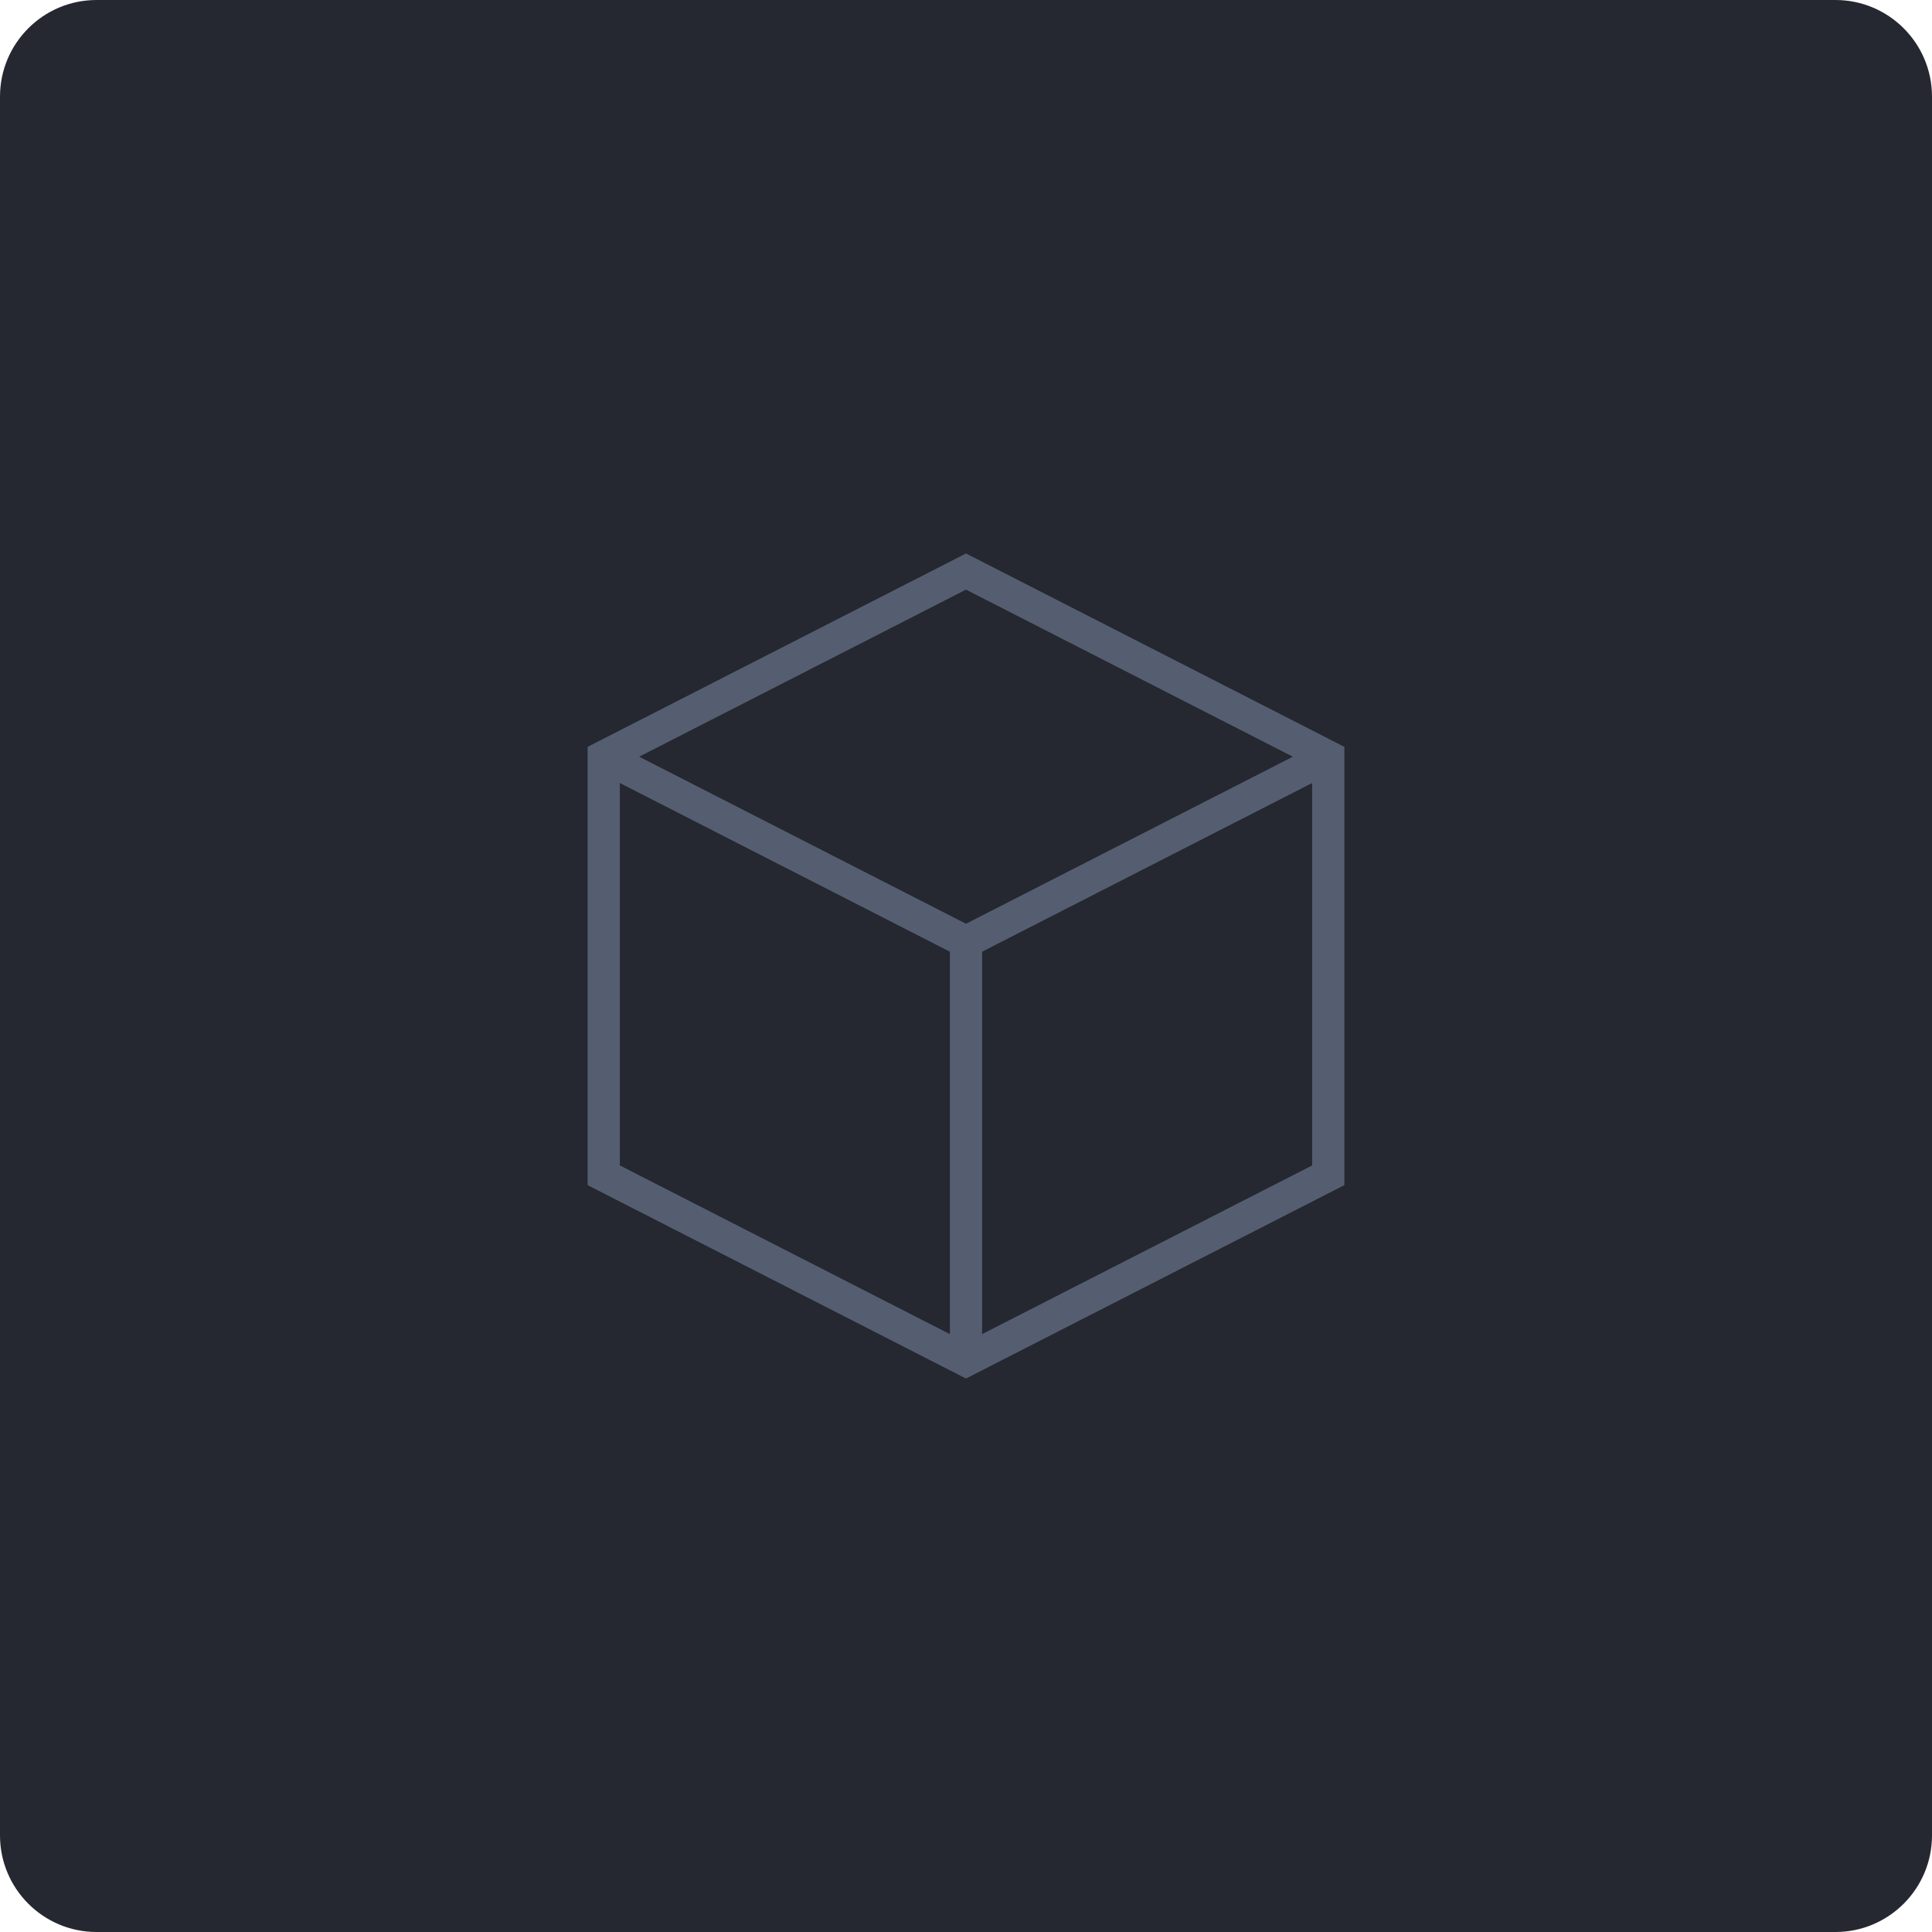
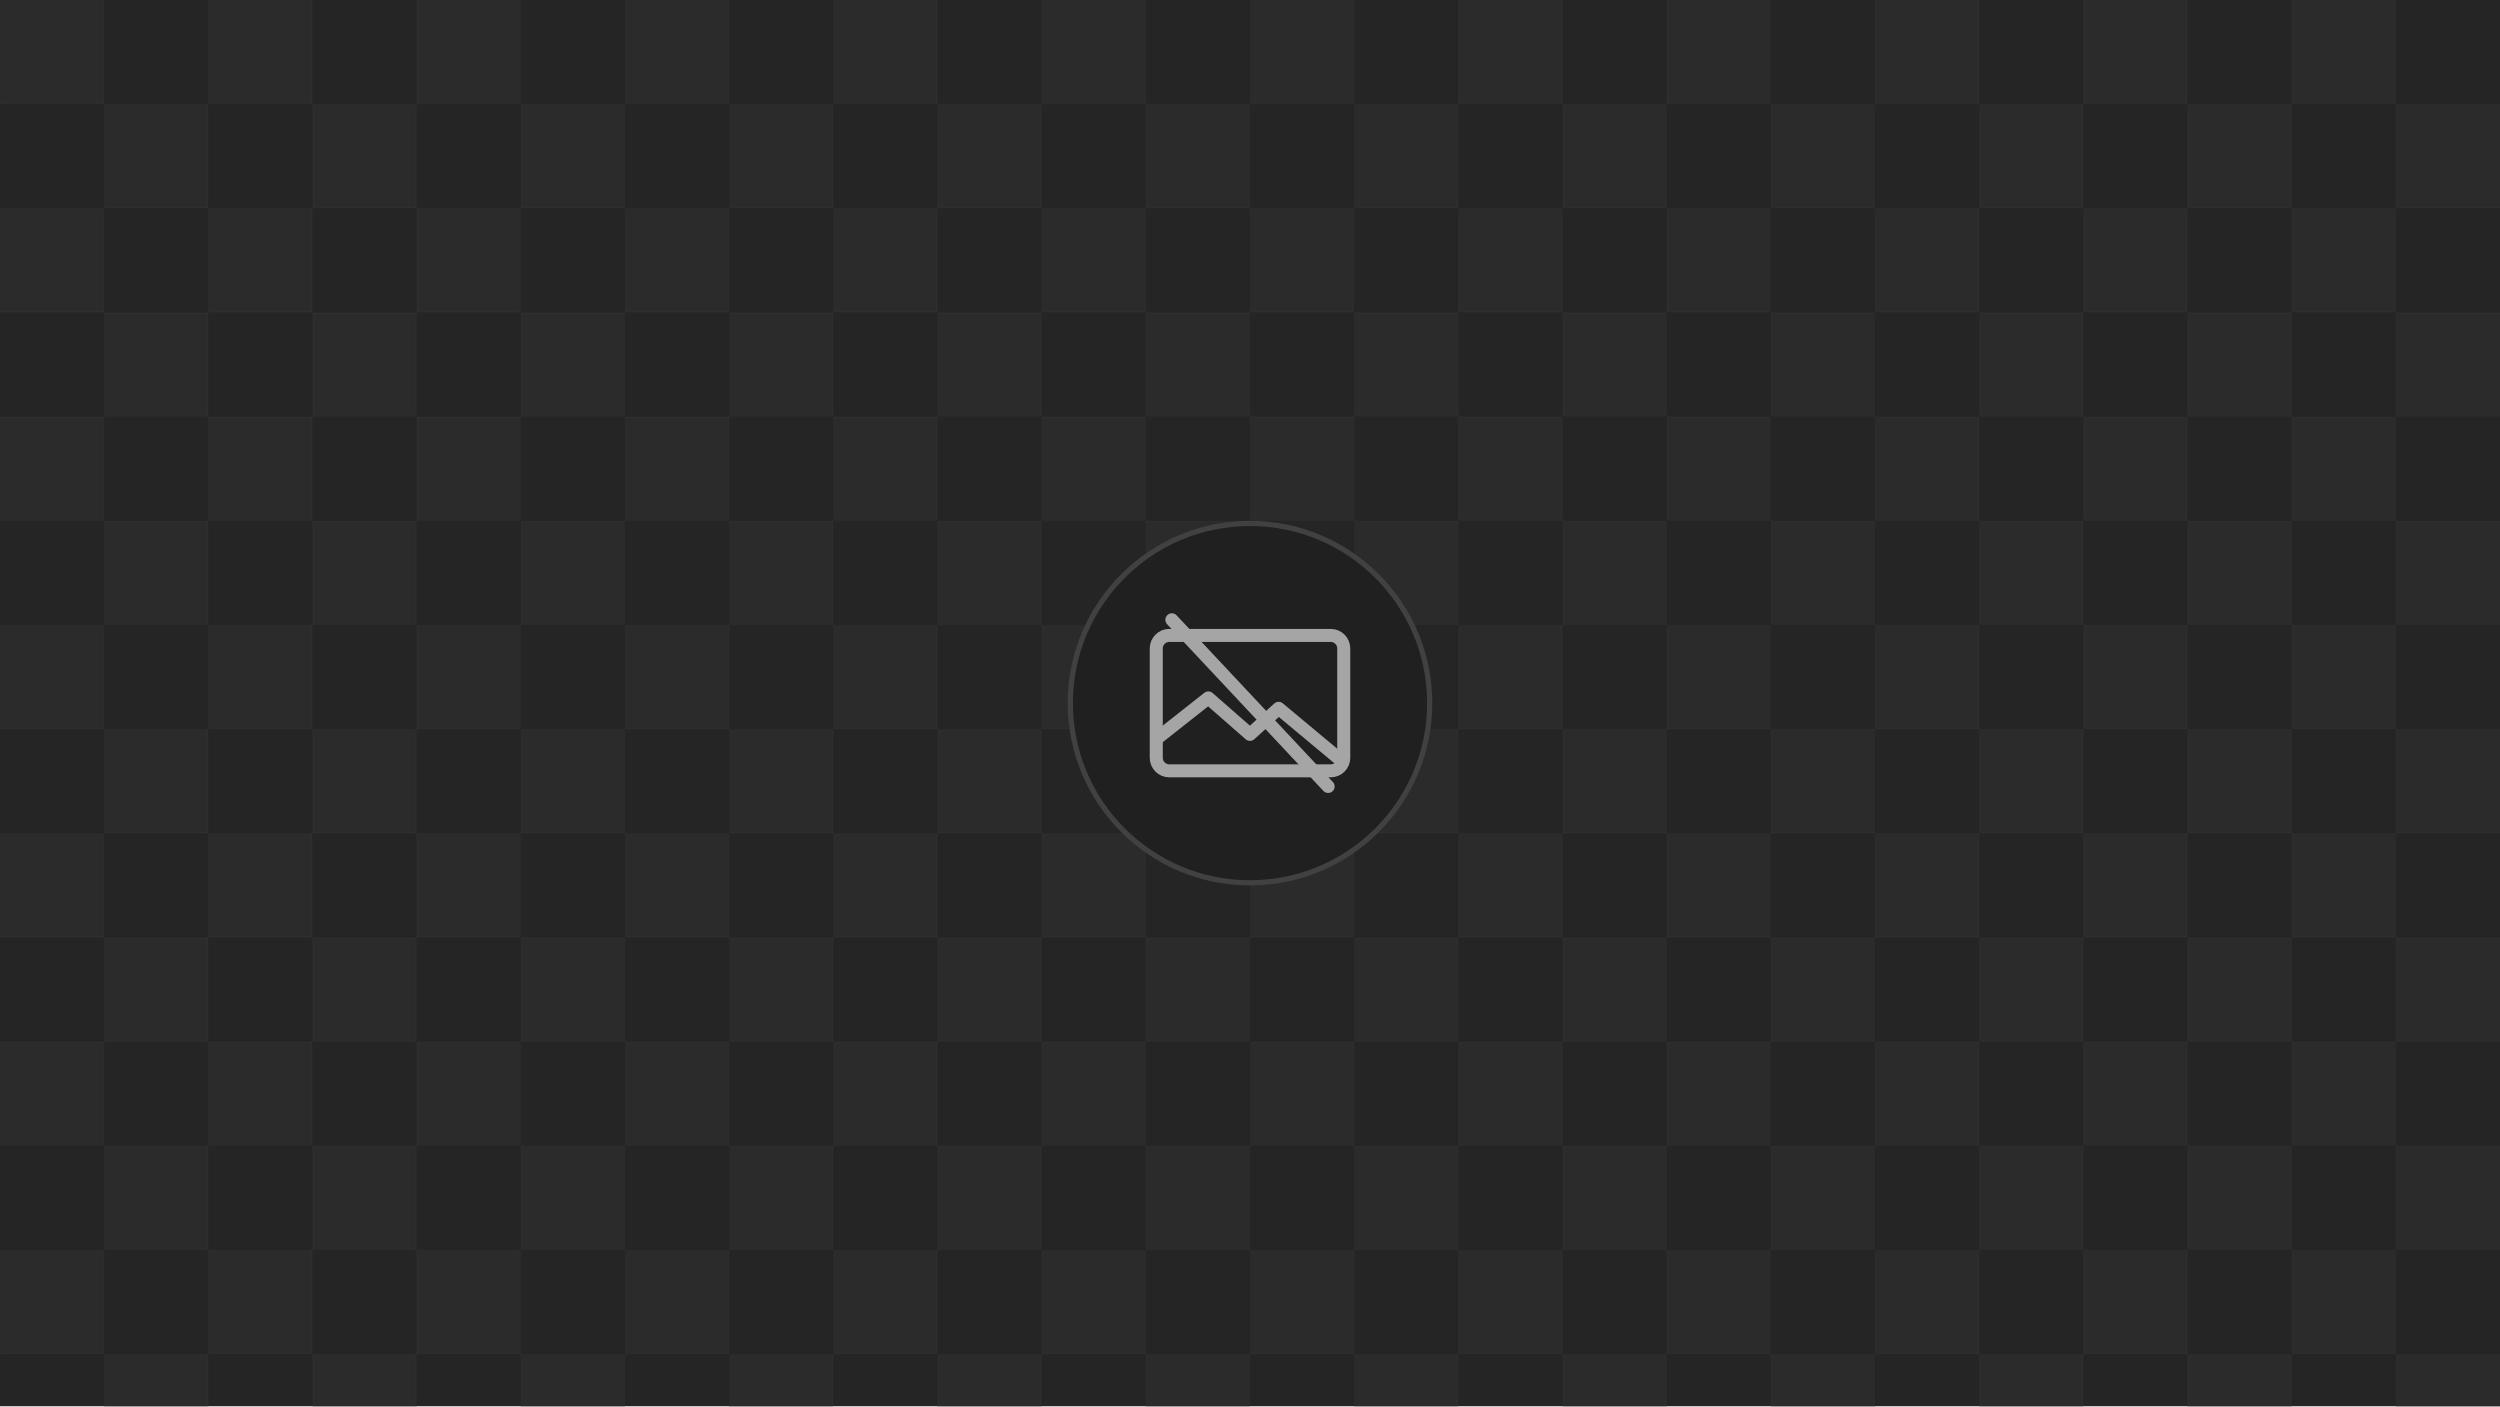
- <svg xmlns="http://www.w3.org/2000/svg" viewBox="0 0 240 240">
-   <rect width="240" height="240" rx="12" fill="#252831" />
-   <path d="m75 94 45-23 45 23v52l-45 23-45-23z" fill="none" stroke="#555e70" stroke-width="4" />
-   <path d="m75 94 45 23 45-23m-45 23v52" fill="none" stroke="#555e70" stroke-width="4" />
+ <svg xmlns="http://www.w3.org/2000/svg" viewBox="0 0 960 540">
+   <defs>
+     <pattern id="texture" width="80" height="80" patternUnits="userSpaceOnUse">
+       <path d="M0 0h40v40H0zm40 40h40v40H40z" fill="#2b2b2b" />
+     </pattern>
+   </defs>
+   <path d="M0 0h960v540H0z" fill="#252525" />
+   <path d="M0 0h960v540H0z" fill="url(#texture)" />
+   <circle cx="480" cy="270" r="69" fill="#202020" stroke="#414141" stroke-width="2" />
+   <g fill="none" stroke="#a5a5a5" stroke-width="5" stroke-linecap="round" stroke-linejoin="round">
+     <rect x="444" y="244" width="72" height="52" rx="5" />
+     <path d="m445 283 19-15 16 14 11-10 24 20m-65-54 60 64" />
+   </g>
</svg>
